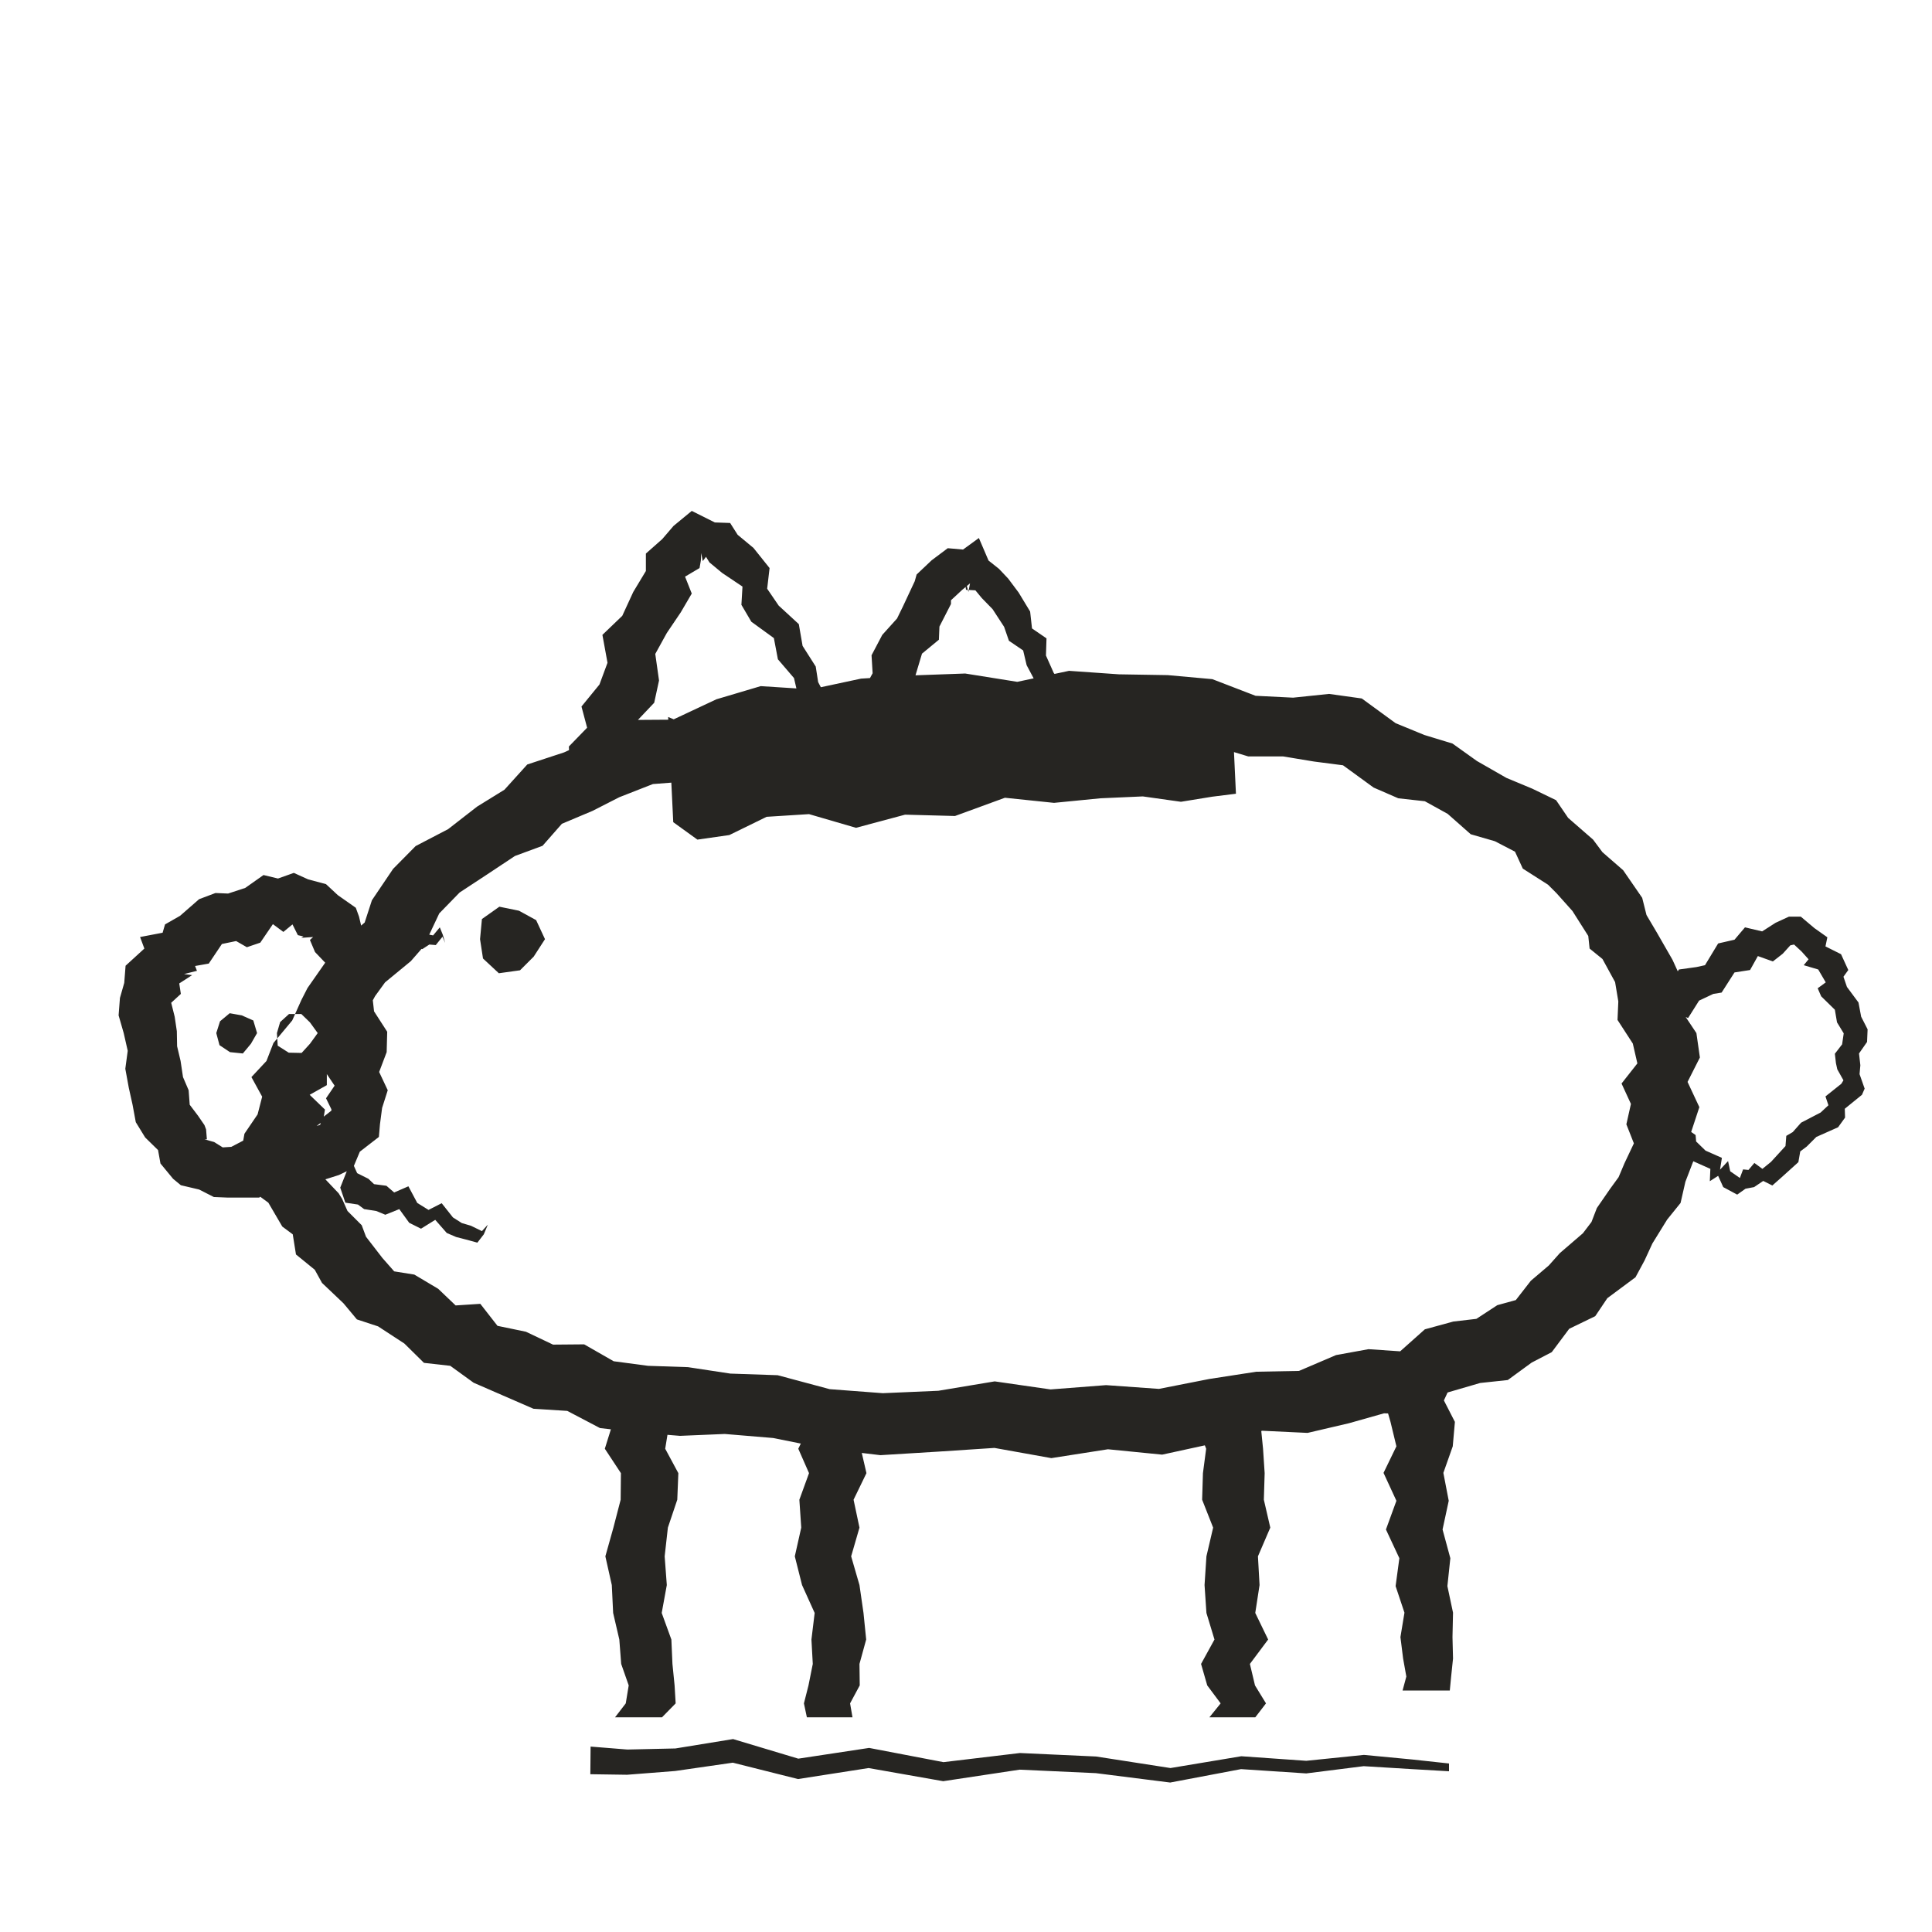
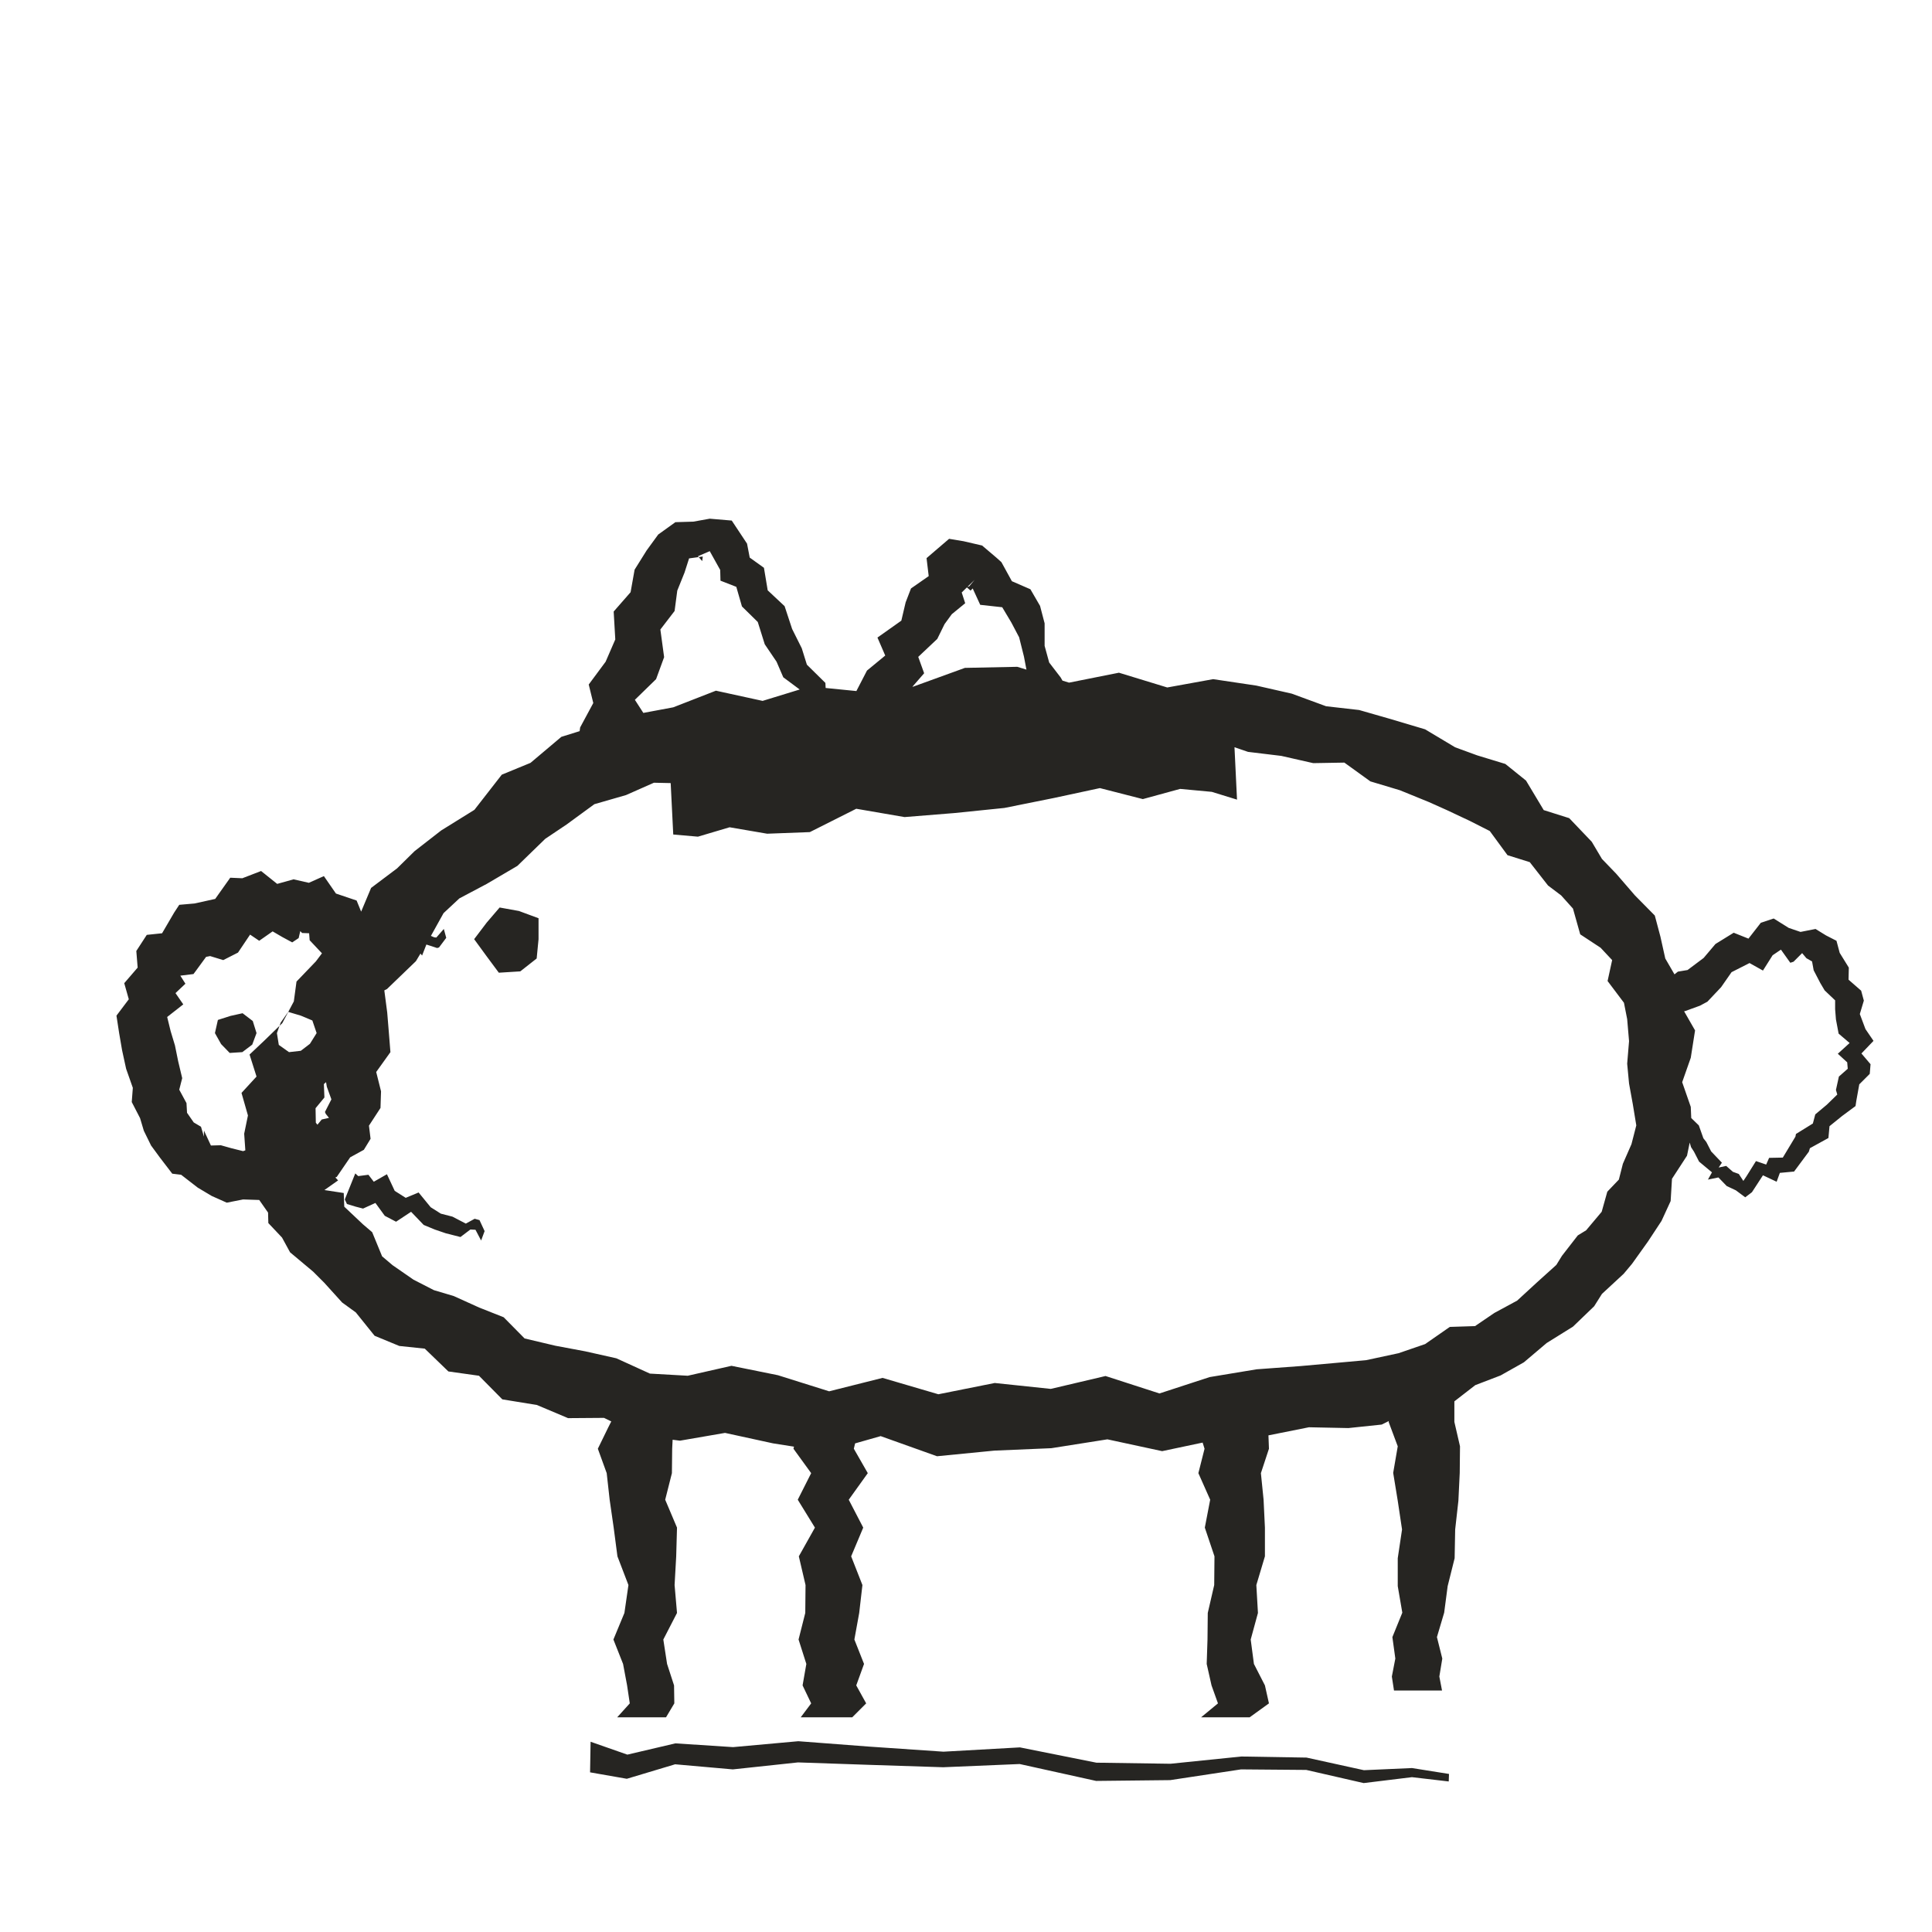
<svg xmlns="http://www.w3.org/2000/svg" viewBox="0 0 72 72" role="img" aria-label="farm / pig" data-pua="U+F1402" data-castalia-style="sumi-e-ink-wash-v1" data-ink-stroke-system="tapered-v1">
-   <path d="M 13.17,38.54 L 13.40,38.18 L 13.98,37.12 L 14.35,36.61 L 15.31,35.82 L 15.79,35.27 L 16.37,34.04 L 17.13,33.26 L 18.15,32.59 L 19.19,31.90 L 20.22,31.52 L 20.94,30.70 L 22.08,30.22 L 23.08,29.71 L 24.33,29.22 L 25.62,29.12 L 27.16,28.55 L 28.69,27.97 L 30.49,28.14 L 32.28,27.64 L 34.16,27.52 L 36.05,27.64 L 37.93,27.78 L 39.81,27.22 L 41.62,27.43 L 43.38,27.58 L 44.97,27.72 L 46.52,28.19 L 47.82,28.19 L 48.97,28.38 L 50.05,28.52 L 51.19,29.35 L 52.11,29.75 L 53.10,29.86 L 53.95,30.33 L 54.81,31.09 L 55.71,31.35 L 56.46,31.74 L 56.75,32.37 L 57.69,32.97 L 58.01,33.29 L 58.60,33.95 L 59.19,34.88 L 59.24,35.35 L 59.72,35.74 L 60.19,36.60 L 60.31,37.32 L 60.28,38.01 L 60.85,38.89 L 61.02,39.63 L 60.43,40.38 L 60.78,41.14 L 60.61,41.90 L 60.89,42.61 L 60.54,43.35 L 60.32,43.87 L 60.00,44.31 L 59.51,45.02 L 59.31,45.54 L 58.99,45.96 L 58.13,46.70 L 57.72,47.16 L 57.05,47.73 L 56.49,48.45 L 55.80,48.64 L 55.02,49.15 L 54.16,49.25 L 53.10,49.54 L 52.18,50.36 L 51.00,50.28 L 49.79,50.50 L 48.41,51.09 L 46.82,51.12 L 45.07,51.39 L 43.19,51.76 L 41.22,51.62 L 39.15,51.78 L 37.07,51.48 L 34.97,51.83 L 32.90,51.92 L 30.92,51.77 L 28.98,51.25 L 27.22,51.19 L 25.64,50.95 L 24.15,50.90 L 22.87,50.73 L 21.77,50.10 L 20.61,50.11 L 19.60,49.63 L 18.54,49.41 L 17.90,48.59 L 16.98,48.65 L 16.33,48.03 L 15.44,47.50 L 14.69,47.38 L 14.25,46.88 L 13.64,46.09 L 13.48,45.66 L 12.95,45.13 L 12.75,44.68 L 12.62,44.47 L 12.05,43.87 L 11.70,43.44 L 12.02,43.16 L 11.48,42.71 L 11.42,42.25 L 12.04,41.78 L 12.11,41.35 L 11.54,40.80 L 12.18,40.44 L 12.18,39.85 L 12.91,39.20 Z M 10.89,38.03 L 10.19,38.87 L 9.93,39.54 L 9.37,40.14 L 9.77,40.87 L 9.60,41.53 L 9.11,42.25 L 8.98,42.98 L 9.72,43.67 L 9.25,44.27 L 10.00,44.82 L 10.52,45.71 L 10.91,46.00 L 11.03,46.75 L 11.73,47.32 L 12.00,47.81 L 12.80,48.57 L 13.30,49.17 L 14.09,49.43 L 15.07,50.07 L 15.80,50.79 L 16.78,50.90 L 17.65,51.53 L 18.73,52.00 L 19.88,52.50 L 21.14,52.58 L 22.36,53.22 L 23.76,53.38 L 25.34,53.51 L 27.01,53.44 L 28.81,53.59 L 30.80,53.99 L 32.81,54.23 L 34.93,54.10 L 37.06,53.96 L 39.18,54.34 L 41.29,54.01 L 43.31,54.21 L 45.24,53.79 L 47.04,53.32 L 48.73,53.40 L 50.27,53.04 L 51.58,52.67 L 52.88,52.71 L 53.96,51.89 L 55.16,51.54 L 56.19,51.43 L 57.08,50.78 L 57.83,50.39 L 58.48,49.52 L 59.45,49.05 L 59.90,48.38 L 60.95,47.60 L 61.29,46.97 L 61.58,46.34 L 62.13,45.45 L 62.63,44.83 L 62.81,44.04 L 63.18,43.08 L 63.02,42.20 L 63.33,41.26 L 62.89,40.32 L 63.35,39.41 L 63.22,38.50 L 62.54,37.48 L 62.70,36.58 L 62.33,35.77 L 61.75,34.76 L 61.36,34.10 L 61.20,33.46 L 60.49,32.43 L 59.72,31.76 L 59.37,31.29 L 58.44,30.48 L 57.99,29.82 L 57.10,29.39 L 56.14,28.99 L 55.04,28.36 L 54.13,27.71 L 53.08,27.39 L 52.01,26.95 L 50.75,26.03 L 49.53,25.86 L 48.19,26.00 L 46.79,25.93 L 45.18,25.31 L 43.52,25.16 L 41.70,25.13 L 39.84,25.00 L 37.91,25.41 L 35.97,25.10 L 34.03,25.17 L 32.09,25.29 L 30.22,25.69 L 28.35,25.57 L 26.70,26.06 L 25.08,26.82 L 23.60,26.83 L 22.20,27.50 L 21.02,28.04 L 19.65,28.49 L 18.80,29.43 L 17.78,30.06 L 16.70,30.90 L 15.49,31.53 L 14.65,32.38 L 13.86,33.55 L 13.59,34.38 L 12.59,35.24 L 12.18,35.79 L 11.46,36.82 L 11.23,37.27 Z M 7.16,36.34 L 6.86,36.30 L 7.34,36.18 L 7.27,36.00 L 7.78,35.91 L 8.27,35.18 L 8.80,35.07 L 9.20,35.30 L 9.70,35.13 L 10.17,34.44 L 10.56,34.73 L 10.90,34.45 L 11.10,34.85 L 11.31,34.90 L 11.23,34.95 L 11.67,34.92 L 11.55,35.03 L 11.74,35.48 L 12.17,35.93 L 12.01,36.58 L 11.90,37.22 L 12.03,37.93 L 12.46,38.60 L 12.25,39.28 L 12.10,39.91 L 12.47,40.46 L 12.15,40.93 L 12.35,41.34 L 12.35,41.39 L 12.02,41.65 L 11.93,41.92 L 11.65,42.01 L 11.20,42.06 L 10.95,42.62 L 10.49,42.21 L 10.01,42.20 L 9.51,42.66 L 9.06,42.51 L 8.62,42.74 L 8.30,42.76 L 7.98,42.56 L 7.62,42.46 L 7.71,42.46 L 7.68,42.09 L 7.62,41.93 L 7.38,41.58 L 7.07,41.17 L 7.03,40.63 L 6.82,40.14 L 6.73,39.54 L 6.60,38.99 L 6.59,38.43 L 6.51,37.89 L 6.38,37.37 L 6.74,37.04 L 6.68,36.65 Z M 4.68,35.99 L 4.63,36.63 L 4.47,37.19 L 4.42,37.84 L 4.61,38.50 L 4.76,39.16 L 4.67,39.83 L 4.80,40.54 L 4.94,41.17 L 5.06,41.82 L 5.41,42.39 L 5.89,42.86 L 5.98,43.36 L 6.45,43.93 L 6.74,44.17 L 7.42,44.33 L 7.97,44.61 L 8.47,44.63 L 9.06,44.63 L 9.66,44.63 L 10.31,44.14 L 10.91,44.06 L 11.52,44.43 L 12.00,43.99 L 12.63,43.79 L 13.15,43.54 L 13.41,42.92 L 14.12,42.37 L 14.16,41.90 L 14.24,41.29 L 14.45,40.63 L 14.13,39.95 L 14.41,39.21 L 14.43,38.45 L 13.94,37.69 L 13.85,36.89 L 14.01,36.15 L 13.99,35.42 L 13.54,34.84 L 13.38,34.16 L 13.26,33.83 L 12.59,33.36 L 12.15,32.95 L 11.48,32.77 L 10.95,32.53 L 10.36,32.74 L 9.82,32.61 L 9.14,33.09 L 8.50,33.30 L 8.03,33.28 L 7.42,33.51 L 6.71,34.13 L 6.15,34.45 L 6.06,34.76 L 5.22,34.92 L 5.38,35.35 Z M 9.58,38.50 L 9.35,38.90 L 9.05,39.26 L 8.57,39.21 L 8.18,38.95 L 8.06,38.50 L 8.20,38.06 L 8.56,37.76 L 9.01,37.84 L 9.44,38.03 Z M 11.84,38.50 L 11.55,38.90 L 11.24,39.24 L 10.76,39.23 L 10.35,38.97 L 10.32,38.50 L 10.44,38.09 L 10.77,37.79 L 11.23,37.79 L 11.55,38.10 Z M 12.68,44.26 L 12.87,44.82 L 13.34,44.89 L 13.57,45.06 L 14.02,45.13 L 14.36,45.27 L 14.88,45.06 L 15.25,45.57 L 15.69,45.79 L 16.22,45.46 L 16.65,45.95 L 17.00,46.10 L 17.35,46.19 L 17.79,46.31 L 18.03,46.00 L 18.18,45.64 L 17.96,45.88 L 17.55,45.68 L 17.21,45.58 L 16.88,45.37 L 16.46,44.84 L 15.97,45.09 L 15.55,44.83 L 15.22,44.21 L 14.69,44.44 L 14.40,44.19 L 13.94,44.13 L 13.73,43.93 L 13.31,43.72 L 13.09,43.23 Z M 22.93,29.27 L 23.12,28.97 L 23.17,28.49 L 23.87,27.77 L 23.64,26.97 L 24.38,26.19 L 24.56,25.36 L 24.42,24.37 L 24.85,23.59 L 25.37,22.82 L 25.78,22.12 L 25.53,21.49 L 26.07,21.17 L 26.12,20.88 L 26.13,20.61 L 26.19,20.91 L 26.31,20.75 L 26.44,20.96 L 26.91,21.35 L 27.67,21.86 L 27.63,22.54 L 28.00,23.17 L 28.84,23.78 L 28.99,24.57 L 29.59,25.27 L 29.72,25.83 L 30.11,26.37 L 30.56,26.72 L 30.81,27.09 L 31.29,26.78 L 31.19,26.35 L 30.79,25.99 L 30.49,25.42 L 30.40,24.84 L 29.91,24.07 L 29.77,23.26 L 29.02,22.57 L 28.59,21.94 L 28.68,21.17 L 28.08,20.42 L 27.49,19.93 L 27.21,19.49 L 26.64,19.47 L 25.78,19.04 L 25.10,19.60 L 24.68,20.09 L 24.07,20.63 L 24.07,21.28 L 23.60,22.06 L 23.19,22.95 L 22.45,23.66 L 22.64,24.70 L 22.34,25.51 L 21.67,26.33 L 21.88,27.12 L 21.20,27.82 L 21.22,28.26 L 21.03,28.52 Z M 32.96,28.42 L 33.16,28.17 L 33.21,27.73 L 33.21,27.11 L 33.79,26.55 L 34.11,25.79 L 34.12,25.16 L 34.36,24.36 L 34.99,23.84 L 35.01,23.35 L 35.44,22.51 L 35.44,22.37 L 35.86,21.98 L 36.15,21.74 L 36.09,22.06 L 35.94,21.49 L 36.00,21.98 L 36.35,22.00 L 36.59,22.29 L 36.99,22.70 L 37.42,23.36 L 37.60,23.88 L 38.13,24.24 L 38.26,24.79 L 38.59,25.41 L 39.19,26.04 L 39.04,26.59 L 39.35,26.87 L 39.86,27.06 L 40.31,26.80 L 39.88,26.57 L 39.64,26.28 L 39.81,25.73 L 39.27,25.08 L 38.98,24.43 L 39.00,23.79 L 38.46,23.42 L 38.39,22.79 L 37.96,22.08 L 37.57,21.56 L 37.23,21.20 L 36.84,20.89 L 36.48,20.05 L 35.89,20.48 L 35.32,20.43 L 34.72,20.88 L 34.16,21.41 L 34.09,21.66 L 33.65,22.60 L 33.43,23.05 L 32.88,23.66 L 32.48,24.42 L 32.52,25.09 L 32.12,25.82 L 31.34,26.29 L 31.36,26.90 L 31.37,27.30 L 31.13,27.48 Z M 22.87,52.00 L 22.86,52.52 L 22.79,53.19 L 22.54,53.99 L 23.14,54.90 L 23.13,55.89 L 22.86,56.93 L 22.56,58.00 L 22.80,59.07 L 22.85,60.11 L 23.08,61.10 L 23.15,62.01 L 23.43,62.81 L 23.32,63.48 L 22.92,64.00 L 24.67,64.00 L 25.18,63.48 L 25.14,62.81 L 25.06,62.01 L 25.02,61.10 L 24.66,60.11 L 24.85,59.07 L 24.77,58.00 L 24.89,56.93 L 25.24,55.89 L 25.28,54.90 L 24.79,53.99 L 24.92,53.19 L 25.24,52.52 L 25.33,52.00 Z M 29.86,52.00 L 29.99,52.52 L 30.14,53.19 L 29.75,53.99 L 30.15,54.90 L 29.79,55.89 L 29.86,56.93 L 29.62,58.00 L 29.89,59.07 L 30.36,60.11 L 30.24,61.10 L 30.29,62.01 L 30.13,62.81 L 29.96,63.48 L 30.07,64.00 L 31.77,64.00 L 31.68,63.48 L 32.04,62.81 L 32.03,62.01 L 32.28,61.10 L 32.18,60.11 L 32.03,59.07 L 31.72,58.00 L 32.03,56.93 L 31.81,55.89 L 32.29,54.90 L 32.08,53.99 L 32.46,53.19 L 32.50,52.52 L 32.22,52.00 Z M 44.53,52.00 L 44.94,52.52 L 44.64,53.19 L 44.95,53.99 L 44.83,54.90 L 44.80,55.89 L 45.21,56.93 L 44.96,58.00 L 44.89,59.07 L 44.96,60.11 L 45.26,61.10 L 44.76,62.01 L 44.99,62.81 L 45.49,63.48 L 45.07,64.00 L 46.78,64.00 L 47.18,63.48 L 46.77,62.81 L 46.58,62.01 L 47.26,61.10 L 46.78,60.11 L 46.94,59.07 L 46.88,58.00 L 47.34,56.93 L 47.10,55.89 L 47.13,54.90 L 47.07,53.99 L 46.99,53.19 L 47.22,52.52 L 47.04,52.00 Z M 52.16,51.00 L 51.79,51.52 L 51.59,52.19 L 51.82,52.99 L 52.04,53.90 L 51.56,54.89 L 52.04,55.93 L 51.65,57.00 L 52.15,58.07 L 52.01,59.11 L 52.34,60.10 L 52.19,61.01 L 52.29,61.81 L 52.41,62.48 L 52.27,63.00 L 54.03,63.00 L 54.08,62.48 L 54.15,61.81 L 54.13,61.01 L 54.15,60.10 L 53.94,59.11 L 54.05,58.07 L 53.76,57.00 L 53.99,55.93 L 53.79,54.89 L 54.14,53.90 L 54.22,52.99 L 53.81,52.19 L 54.12,51.52 L 54.47,51.00 Z M 61.34,38.46 L 61.57,38.37 L 62.09,38.28 L 62.40,37.72 L 62.91,37.94 L 63.32,37.29 L 63.85,37.04 L 64.16,36.99 L 64.64,36.24 L 65.22,36.15 L 65.51,35.63 L 66.07,35.83 L 66.44,35.54 L 66.72,35.23 L 66.86,35.20 L 67.14,35.46 L 67.40,35.75 L 67.22,35.97 L 67.76,36.13 L 68.04,36.61 L 67.74,36.83 L 67.87,37.13 L 68.38,37.63 L 68.46,38.10 L 68.71,38.51 L 68.65,38.92 L 68.38,39.27 L 68.42,39.62 L 68.47,39.85 L 68.70,40.26 L 68.62,40.39 L 68.03,40.86 L 68.14,41.19 L 67.85,41.46 L 67.12,41.84 L 66.81,42.19 L 66.57,42.33 L 66.54,42.71 L 66.00,43.30 L 65.68,43.56 L 65.38,43.34 L 65.16,43.60 L 64.96,43.58 L 64.84,43.90 L 64.48,43.65 L 64.40,43.27 L 64.10,43.59 L 64.17,43.15 L 63.56,42.88 L 63.21,42.54 L 63.19,42.30 L 62.99,42.16 L 62.90,41.62 L 62.42,41.55 L 62.23,41.05 L 62.22,40.87 L 62.17,40.76 L 61.86,41.03 L 61.88,41.14 L 61.84,41.33 L 62.05,41.80 L 62.51,41.88 L 62.58,42.44 L 62.76,42.61 L 62.78,42.87 L 63.09,43.27 L 63.74,43.56 L 63.72,44.02 L 64.03,43.82 L 64.22,44.24 L 64.74,44.52 L 65.05,44.30 L 65.37,44.24 L 65.71,44.01 L 66.05,44.18 L 66.40,43.87 L 67.02,43.31 L 67.09,42.91 L 67.33,42.73 L 67.69,42.37 L 68.50,42.01 L 68.76,41.65 L 68.75,41.32 L 69.39,40.80 L 69.49,40.57 L 69.30,40.03 L 69.33,39.70 L 69.28,39.26 L 69.58,38.83 L 69.60,38.36 L 69.36,37.89 L 69.26,37.36 L 68.83,36.78 L 68.70,36.40 L 68.88,36.15 L 68.61,35.56 L 68.03,35.27 L 68.10,34.93 L 67.62,34.59 L 67.11,34.16 L 66.67,34.16 L 66.17,34.39 L 65.67,34.71 L 65.03,34.56 L 64.64,35.02 L 64.03,35.16 L 63.54,35.97 L 63.22,36.04 L 62.57,36.13 L 62.15,36.77 L 61.66,36.58 L 61.37,37.15 L 60.90,37.23 L 60.64,37.21 Z M 20.31,35.00 L 19.89,35.65 L 19.38,36.16 L 18.59,36.27 L 18.00,35.72 L 17.89,35.00 L 17.96,34.25 L 18.61,33.79 L 19.34,33.94 L 19.98,34.29 Z M 13.14,36.30 L 13.22,36.03 L 13.55,36.57 L 13.61,36.30 L 14.03,35.82 L 14.14,36.12 L 14.60,35.73 L 14.74,36.07 L 15.15,35.55 L 15.49,35.31 L 15.74,35.37 L 16.00,35.20 L 16.24,35.22 L 16.49,34.91 L 16.59,35.14 L 16.50,34.83 L 16.39,34.56 L 16.14,34.86 L 15.89,34.81 L 15.61,34.90 L 15.34,34.78 L 14.99,34.99 L 14.57,35.46 L 14.44,35.14 L 13.94,35.41 L 13.82,35.09 L 13.39,35.52 L 13.32,35.79 L 13.00,35.24 L 12.90,35.48 Z M 22.00,66.12 L 23.37,66.14 L 25.16,66.00 L 27.31,65.69 L 29.74,66.30 L 32.37,65.89 L 35.15,66.38 L 38.00,65.95 L 40.84,66.08 L 43.61,66.43 L 46.25,65.93 L 48.68,66.09 L 50.82,65.82 L 52.62,65.93 L 54.00,66.01 L 54.00,65.72 L 52.62,65.57 L 50.83,65.40 L 48.68,65.62 L 46.26,65.45 L 43.62,65.89 L 40.85,65.46 L 38.01,65.33 L 35.16,65.67 L 32.39,65.14 L 29.75,65.54 L 27.32,64.81 L 25.17,65.16 L 23.38,65.20 L 22.01,65.09 Z M 25.09,30.64 L 25.99,31.29 L 27.18,31.12 L 28.57,30.44 L 30.15,30.34 L 31.90,30.85 L 33.73,30.36 L 35.59,30.41 L 37.45,29.73 L 39.28,29.92 L 41.01,29.75 L 42.59,29.68 L 44.01,29.88 L 45.18,29.69 L 46.06,29.58 L 45.91,26.40 L 45.04,26.56 L 43.86,26.66 L 42.43,26.27 L 40.84,26.30 L 39.12,26.66 L 37.29,26.48 L 35.43,27.10 L 33.57,26.99 L 31.72,27.02 L 29.99,26.80 L 28.40,26.86 L 26.99,27.08 L 25.79,27.09 L 24.90,26.72 Z" fill="#262522" />
+   <path d="M 12.96,38.64 L 13.38,38.21 L 13.68,37.23 L 14.42,36.86 L 15.50,35.82 L 15.98,35.02 L 16.53,34.03 L 17.12,33.48 L 18.14,32.94 L 19.28,32.27 L 20.32,31.26 L 21.11,30.73 L 22.15,29.97 L 23.33,29.63 L 24.37,29.17 L 25.76,29.20 L 27.14,28.28 L 28.74,28.41 L 30.47,28.18 L 32.27,28.12 L 34.15,27.91 L 36.04,27.29 L 37.93,27.43 L 39.81,27.60 L 41.63,27.30 L 43.37,27.83 L 45.02,27.51 L 46.51,28.02 L 47.75,28.17 L 48.94,28.44 L 50.10,28.42 L 51.07,29.12 L 52.17,29.45 L 53.25,29.89 L 53.92,30.19 L 54.77,30.59 L 55.52,30.97 L 56.18,31.87 L 57.01,32.13 L 57.69,33.00 L 58.18,33.37 L 58.62,33.86 L 58.89,34.82 L 59.65,35.32 L 60.08,35.78 L 59.91,36.56 L 60.52,37.37 L 60.64,37.98 L 60.71,38.80 L 60.64,39.64 L 60.71,40.38 L 60.85,41.15 L 60.98,41.94 L 60.80,42.64 L 60.48,43.37 L 60.33,43.96 L 59.90,44.41 L 59.69,45.16 L 59.11,45.85 L 58.80,46.04 L 58.21,46.80 L 58.00,47.14 L 57.29,47.78 L 56.54,48.47 L 55.69,48.93 L 54.97,49.42 L 54.03,49.45 L 53.11,50.09 L 52.12,50.43 L 50.91,50.69 L 49.80,50.79 L 48.46,50.91 L 46.83,51.03 L 45.08,51.32 L 43.21,51.93 L 41.20,51.28 L 39.16,51.76 L 37.07,51.54 L 34.97,51.96 L 32.89,51.35 L 30.90,51.85 L 28.99,51.25 L 27.26,50.90 L 25.63,51.27 L 24.22,51.19 L 22.97,50.62 L 21.81,50.36 L 20.69,50.15 L 19.55,49.88 L 18.77,49.09 L 17.86,48.73 L 16.91,48.30 L 16.17,48.08 L 15.41,47.69 L 14.63,47.15 L 14.24,46.82 L 13.87,45.92 L 13.53,45.63 L 12.83,44.97 L 12.81,44.46 L 12.09,44.35 L 12.60,43.99 L 12.03,43.38 L 12.04,43.17 L 11.58,42.71 L 12.10,42.25 L 11.77,41.84 L 11.76,41.30 L 12.09,40.90 L 12.07,40.40 L 12.46,40.06 L 12.82,39.46 Z M 10.52,38.13 L 9.85,38.78 L 9.30,39.30 L 9.56,40.12 L 9.00,40.73 L 9.24,41.57 L 9.10,42.25 L 9.15,42.97 L 9.60,43.71 L 9.36,44.29 L 9.99,45.19 L 10.00,45.58 L 10.51,46.12 L 10.81,46.67 L 11.67,47.39 L 12.08,47.80 L 12.75,48.54 L 13.26,48.91 L 13.96,49.78 L 14.88,50.16 L 15.83,50.26 L 16.71,51.11 L 17.85,51.27 L 18.72,52.15 L 20.01,52.36 L 21.17,52.85 L 22.51,52.84 L 23.86,53.50 L 25.34,53.69 L 27.02,53.40 L 28.81,53.79 L 30.78,54.10 L 32.82,53.52 L 34.92,54.27 L 37.06,54.06 L 39.18,53.97 L 41.27,53.64 L 43.31,54.08 L 45.25,53.67 L 47.08,53.53 L 48.78,53.19 L 50.25,53.22 L 51.49,53.09 L 52.74,52.47 L 53.96,52.41 L 54.98,51.62 L 55.92,51.26 L 56.79,50.77 L 57.64,50.05 L 58.62,49.44 L 59.41,48.68 L 59.70,48.22 L 60.51,47.47 L 60.82,47.10 L 61.42,46.26 L 61.92,45.50 L 62.26,44.76 L 62.31,43.93 L 62.87,43.07 L 63.05,42.19 L 63.01,41.25 L 62.69,40.33 L 63.01,39.42 L 63.17,38.40 L 62.66,37.51 L 62.64,36.72 L 62.06,35.72 L 61.88,34.91 L 61.67,34.12 L 60.93,33.37 L 60.23,32.56 L 59.70,32.01 L 59.32,31.37 L 58.48,30.49 L 57.53,30.19 L 56.87,29.09 L 56.10,28.47 L 55.05,28.15 L 54.23,27.85 L 53.11,27.18 L 51.87,26.81 L 50.65,26.46 L 49.42,26.32 L 48.14,25.85 L 46.82,25.55 L 45.21,25.31 L 43.50,25.62 L 41.70,25.07 L 39.84,25.44 L 37.91,24.85 L 35.96,24.89 L 34.03,25.59 L 32.08,25.77 L 30.18,25.58 L 28.42,26.12 L 26.68,25.74 L 25.09,26.36 L 23.59,26.64 L 22.30,27.03 L 20.92,27.46 L 19.77,28.43 L 18.70,28.87 L 17.68,30.18 L 16.44,30.95 L 15.45,31.72 L 14.80,32.36 L 13.83,33.09 L 13.41,34.09 L 12.26,35.18 L 11.77,35.83 L 11.05,36.58 L 10.95,37.32 Z M 6.72,36.36 L 7.21,36.30 L 7.30,36.18 L 7.68,35.66 L 7.83,35.63 L 8.32,35.78 L 8.87,35.50 L 9.32,34.83 L 9.66,35.06 L 10.16,34.71 L 10.52,34.92 L 10.89,35.12 L 11.13,34.96 L 11.19,34.70 L 11.26,34.77 L 11.52,34.78 L 11.54,35.04 L 12.02,35.55 L 11.99,36.04 L 12.08,36.63 L 11.98,37.29 L 12.38,37.98 L 12.35,38.63 L 12.29,39.29 L 12.08,39.91 L 12.18,40.50 L 12.35,40.97 L 12.11,41.44 L 12.14,41.51 L 12.26,41.66 L 11.99,41.72 L 11.62,42.17 L 11.45,42.46 L 10.85,42.45 L 10.41,42.56 L 10.00,42.24 L 9.52,42.73 L 9.06,42.90 L 8.62,42.79 L 8.23,42.68 L 7.86,42.69 L 7.60,42.13 L 7.60,42.36 L 7.49,41.99 L 7.22,41.83 L 6.97,41.47 L 6.95,41.11 L 6.68,40.61 L 6.79,40.18 L 6.64,39.55 L 6.52,38.96 L 6.36,38.43 L 6.23,37.90 L 6.83,37.43 L 6.54,37.01 L 6.91,36.66 Z M 5.13,36.06 L 4.63,36.64 L 4.80,37.24 L 4.34,37.85 L 4.44,38.50 L 4.55,39.14 L 4.70,39.83 L 4.95,40.54 L 4.91,41.07 L 5.22,41.67 L 5.36,42.14 L 5.63,42.69 L 5.96,43.14 L 6.42,43.74 L 6.75,43.78 L 7.37,44.26 L 7.89,44.57 L 8.45,44.82 L 9.06,44.70 L 9.67,44.72 L 10.29,44.14 L 10.79,44.24 L 11.37,44.11 L 12.11,44.03 L 12.55,43.86 L 13.05,43.13 L 13.56,42.85 L 13.81,42.44 L 13.75,41.95 L 14.18,41.29 L 14.20,40.67 L 14.02,39.95 L 14.55,39.21 L 14.49,38.46 L 14.43,37.73 L 14.32,36.89 L 14.41,36.12 L 14.09,35.46 L 13.91,34.87 L 13.51,34.10 L 13.29,33.56 L 12.52,33.30 L 12.07,32.65 L 11.51,32.90 L 10.94,32.77 L 10.33,32.94 L 9.73,32.46 L 9.03,32.73 L 8.58,32.71 L 8.02,33.50 L 7.25,33.67 L 6.68,33.72 L 6.49,34.01 L 6.04,34.78 L 5.47,34.84 L 5.08,35.44 Z M 9.56,38.50 L 9.40,38.93 L 9.03,39.21 L 8.56,39.24 L 8.24,38.91 L 8.01,38.50 L 8.12,38.01 L 8.59,37.86 L 9.04,37.76 L 9.42,38.05 Z M 11.80,38.50 L 11.55,38.90 L 11.21,39.16 L 10.77,39.21 L 10.39,38.94 L 10.32,38.50 L 10.46,38.11 L 10.74,37.71 L 11.21,37.85 L 11.64,38.03 Z M 12.85,44.70 L 12.93,44.87 L 13.26,44.97 L 13.53,45.04 L 13.99,44.83 L 14.34,45.31 L 14.76,45.53 L 15.32,45.16 L 15.79,45.65 L 16.20,45.82 L 16.61,45.96 L 17.16,46.10 L 17.53,45.82 L 17.72,45.83 L 17.93,46.23 L 18.06,45.88 L 17.87,45.47 L 17.69,45.42 L 17.36,45.60 L 16.86,45.34 L 16.43,45.23 L 16.05,44.99 L 15.60,44.44 L 15.12,44.64 L 14.71,44.38 L 14.42,43.76 L 13.93,44.04 L 13.73,43.78 L 13.35,43.83 L 13.24,43.73 Z M 23.25,29.62 L 23.37,28.97 L 23.68,28.50 L 23.71,27.79 L 24.17,26.87 L 23.66,26.08 L 24.45,25.31 L 24.75,24.49 L 24.61,23.46 L 25.14,22.77 L 25.24,22.01 L 25.51,21.34 L 25.68,20.81 L 26.19,20.74 L 26.17,20.91 L 26.01,20.73 L 26.45,20.54 L 26.84,21.24 L 26.85,21.64 L 27.44,21.87 L 27.65,22.60 L 28.24,23.18 L 28.50,24.01 L 28.94,24.66 L 29.19,25.24 L 30.01,25.85 L 30.09,26.45 L 30.45,26.92 L 30.54,27.13 L 31.08,26.78 L 31.05,26.56 L 30.79,26.06 L 30.76,25.45 L 30.07,24.77 L 29.88,24.16 L 29.52,23.44 L 29.24,22.59 L 28.61,22.00 L 28.47,21.16 L 27.94,20.78 L 27.84,20.26 L 27.27,19.40 L 26.45,19.33 L 25.84,19.44 L 25.17,19.46 L 24.53,19.92 L 24.10,20.51 L 23.65,21.23 L 23.50,22.07 L 22.87,22.79 L 22.93,23.83 L 22.57,24.66 L 21.94,25.51 L 22.11,26.20 L 21.62,27.11 L 21.53,27.77 L 21.01,28.10 L 20.73,28.62 Z M 32.64,28.33 L 33.13,28.01 L 33.14,27.67 L 33.33,26.95 L 33.36,26.49 L 33.91,25.70 L 34.44,25.09 L 34.22,24.48 L 34.93,23.81 L 35.20,23.26 L 35.47,22.89 L 35.97,22.48 L 35.84,22.08 L 36.32,21.61 L 36.12,21.85 L 36.02,21.88 L 36.17,22.01 L 36.25,21.93 L 36.53,22.54 L 37.35,22.63 L 37.69,23.20 L 37.98,23.75 L 38.16,24.47 L 38.28,25.10 L 38.79,25.61 L 39.23,26.07 L 39.40,26.50 L 39.61,26.69 L 40.03,27.12 L 40.44,26.88 L 40.07,26.44 L 39.94,26.23 L 39.83,25.78 L 39.53,25.25 L 39.10,24.69 L 38.93,24.07 L 38.93,23.23 L 38.76,22.58 L 38.40,21.96 L 37.71,21.66 L 37.32,20.95 L 37.13,20.78 L 36.60,20.33 L 35.91,20.17 L 35.37,20.08 L 34.53,20.80 L 34.61,21.47 L 33.95,21.93 L 33.75,22.45 L 33.59,23.13 L 32.70,23.76 L 32.99,24.43 L 32.31,24.99 L 31.87,25.84 L 31.79,26.28 L 31.38,26.88 L 31.44,27.19 L 31.23,27.60 Z M 23.11,52.00 L 23.01,52.52 L 22.67,53.19 L 22.28,53.99 L 22.61,54.90 L 22.72,55.89 L 22.87,56.93 L 23.01,58.00 L 23.42,59.07 L 23.27,60.11 L 22.86,61.10 L 23.22,62.01 L 23.37,62.81 L 23.47,63.48 L 23.00,64.00 L 24.82,64.00 L 25.13,63.48 L 25.12,62.81 L 24.86,62.01 L 24.72,61.10 L 25.23,60.11 L 25.14,59.07 L 25.20,58.00 L 25.23,56.93 L 24.79,55.89 L 25.04,54.90 L 25.05,53.99 L 25.09,53.19 L 25.36,52.52 L 25.31,52.00 Z M 30.05,52.00 L 29.64,52.52 L 29.78,53.19 L 29.57,53.99 L 30.23,54.90 L 29.73,55.89 L 30.37,56.93 L 29.77,58.00 L 30.02,59.07 L 30.01,60.11 L 29.76,61.10 L 30.05,62.01 L 29.91,62.81 L 30.23,63.48 L 29.84,64.00 L 31.76,64.00 L 32.28,63.48 L 31.91,62.81 L 32.20,62.01 L 31.84,61.10 L 32.02,60.11 L 32.14,59.07 L 31.72,58.00 L 32.17,56.93 L 31.63,55.89 L 32.34,54.90 L 31.82,53.99 L 32.01,53.19 L 32.05,52.52 L 32.49,52.00 Z M 45.00,52.00 L 45.06,52.52 L 44.64,53.19 L 44.89,53.99 L 44.66,54.90 L 45.10,55.89 L 44.90,56.93 L 45.26,58.00 L 45.25,59.07 L 45.01,60.11 L 45.00,61.10 L 44.97,62.01 L 45.15,62.81 L 45.39,63.48 L 44.76,64.00 L 46.57,64.00 L 47.29,63.48 L 47.14,62.81 L 46.73,62.01 L 46.61,61.10 L 46.88,60.11 L 46.82,59.07 L 47.14,58.00 L 47.14,56.93 L 47.09,55.89 L 46.99,54.90 L 47.29,53.99 L 47.26,53.19 L 47.46,52.52 L 47.62,52.00 Z M 51.93,51.00 L 51.47,51.52 L 52.00,52.19 L 51.75,52.99 L 52.09,53.90 L 51.92,54.89 L 52.09,55.93 L 52.25,57.00 L 52.09,58.07 L 52.09,59.11 L 52.26,60.10 L 51.89,61.01 L 52.00,61.81 L 51.87,62.48 L 51.95,63.00 L 53.74,63.00 L 53.64,62.48 L 53.75,61.81 L 53.55,61.01 L 53.82,60.10 L 53.95,59.11 L 54.21,58.07 L 54.23,57.00 L 54.35,55.93 L 54.40,54.89 L 54.41,53.90 L 54.20,52.99 L 54.20,52.19 L 53.94,51.52 L 54.10,51.00 Z M 61.26,38.60 L 61.69,38.46 L 62.06,38.28 L 62.32,37.76 L 62.80,37.68 L 63.35,37.48 L 63.63,37.33 L 64.14,36.79 L 64.53,36.23 L 65.20,35.89 L 65.70,36.17 L 66.06,35.60 L 66.37,35.39 L 66.72,35.88 L 66.84,35.84 L 67.16,35.52 L 67.32,35.71 L 67.53,35.83 L 67.59,36.16 L 67.84,36.64 L 68.00,36.91 L 68.39,37.28 L 68.39,37.61 L 68.42,37.99 L 68.52,38.52 L 68.93,38.87 L 68.49,39.27 L 68.84,39.59 L 68.86,39.83 L 68.53,40.12 L 68.42,40.62 L 68.47,40.79 L 68.08,41.17 L 67.65,41.53 L 67.56,41.87 L 66.93,42.26 L 66.91,42.36 L 66.44,43.14 L 65.93,43.15 L 65.82,43.40 L 65.44,43.27 L 65.09,43.83 L 64.97,44.01 L 64.80,43.75 L 64.58,43.67 L 64.33,43.45 L 64.05,43.51 L 64.17,43.33 L 63.77,42.91 L 63.59,42.56 L 63.48,42.42 L 63.31,41.94 L 62.97,41.61 L 62.64,41.57 L 62.36,41.32 L 62.03,41.02 L 62.40,40.70 L 62.04,41.01 L 61.69,41.28 L 61.97,41.60 L 62.27,41.83 L 62.58,41.88 L 62.87,42.24 L 63.02,42.75 L 63.13,42.92 L 63.32,43.29 L 63.80,43.69 L 63.65,43.96 L 64.04,43.88 L 64.35,44.20 L 64.69,44.36 L 65.04,44.62 L 65.29,44.43 L 65.70,43.80 L 66.21,44.04 L 66.33,43.71 L 66.86,43.66 L 67.41,42.92 L 67.45,42.79 L 68.14,42.41 L 68.18,41.97 L 68.65,41.59 L 69.15,41.22 L 69.18,41.02 L 69.29,40.41 L 69.68,40.02 L 69.71,39.66 L 69.37,39.26 L 69.82,38.79 L 69.52,38.35 L 69.31,37.79 L 69.46,37.29 L 69.36,36.92 L 68.89,36.51 L 68.90,36.06 L 68.56,35.51 L 68.44,35.06 L 68.05,34.86 L 67.66,34.62 L 67.10,34.73 L 66.66,34.58 L 66.10,34.23 L 65.62,34.39 L 65.16,34.98 L 64.61,34.76 L 63.93,35.18 L 63.49,35.70 L 62.89,36.15 L 62.53,36.21 L 62.08,36.57 L 61.52,36.53 L 61.33,37.12 L 60.85,37.05 L 60.54,37.31 Z M 20.07,35.00 L 20.00,35.72 L 19.39,36.20 L 18.59,36.25 L 18.13,35.63 L 17.67,35.00 L 18.14,34.38 L 18.62,33.82 L 19.34,33.95 L 20.07,34.22 Z M 13.19,36.64 L 13.24,36.74 L 13.40,36.49 L 13.66,35.92 L 13.90,35.90 L 14.21,36.23 L 14.44,36.25 L 14.82,35.90 L 15.15,35.57 L 15.48,35.31 L 15.73,35.61 L 15.89,35.20 L 16.29,35.33 L 16.36,35.31 L 16.63,34.95 L 16.54,34.62 L 16.26,34.94 L 16.18,34.93 L 15.76,34.75 L 15.59,35.11 L 15.34,34.81 L 15.03,35.13 L 14.67,35.36 L 14.26,35.60 L 14.03,35.58 L 13.70,35.22 L 13.44,35.16 L 13.14,35.59 L 12.98,35.83 L 12.96,35.83 Z M 21.99,66.05 L 23.36,66.29 L 25.16,65.75 L 27.31,65.94 L 29.74,65.68 L 32.37,65.77 L 35.15,65.86 L 38.00,65.74 L 40.85,66.37 L 43.61,66.34 L 46.25,65.94 L 48.68,65.96 L 50.82,66.45 L 52.62,66.23 L 53.99,66.39 L 54.00,66.11 L 52.62,65.89 L 50.83,65.97 L 48.69,65.50 L 46.26,65.46 L 43.62,65.73 L 40.86,65.69 L 38.01,65.12 L 35.16,65.28 L 32.38,65.09 L 29.75,64.89 L 27.32,65.11 L 25.17,64.97 L 23.38,65.39 L 22.01,64.91 Z M 25.09,31.10 L 26.01,31.18 L 27.19,30.83 L 28.59,31.07 L 30.18,31.01 L 31.91,30.14 L 33.71,30.45 L 35.57,30.30 L 37.43,30.11 L 39.27,29.74 L 40.99,29.37 L 42.59,29.78 L 43.98,29.40 L 45.16,29.51 L 46.10,29.80 L 45.93,26.28 L 45.00,25.98 L 43.85,26.62 L 42.46,26.95 L 40.86,26.56 L 39.13,26.96 L 37.28,26.95 L 35.40,26.81 L 33.54,27.02 L 31.74,26.57 L 29.99,27.08 L 28.40,27.22 L 27.00,26.85 L 25.81,27.01 L 24.90,27.29 Z" fill="#262522" />
</svg>
